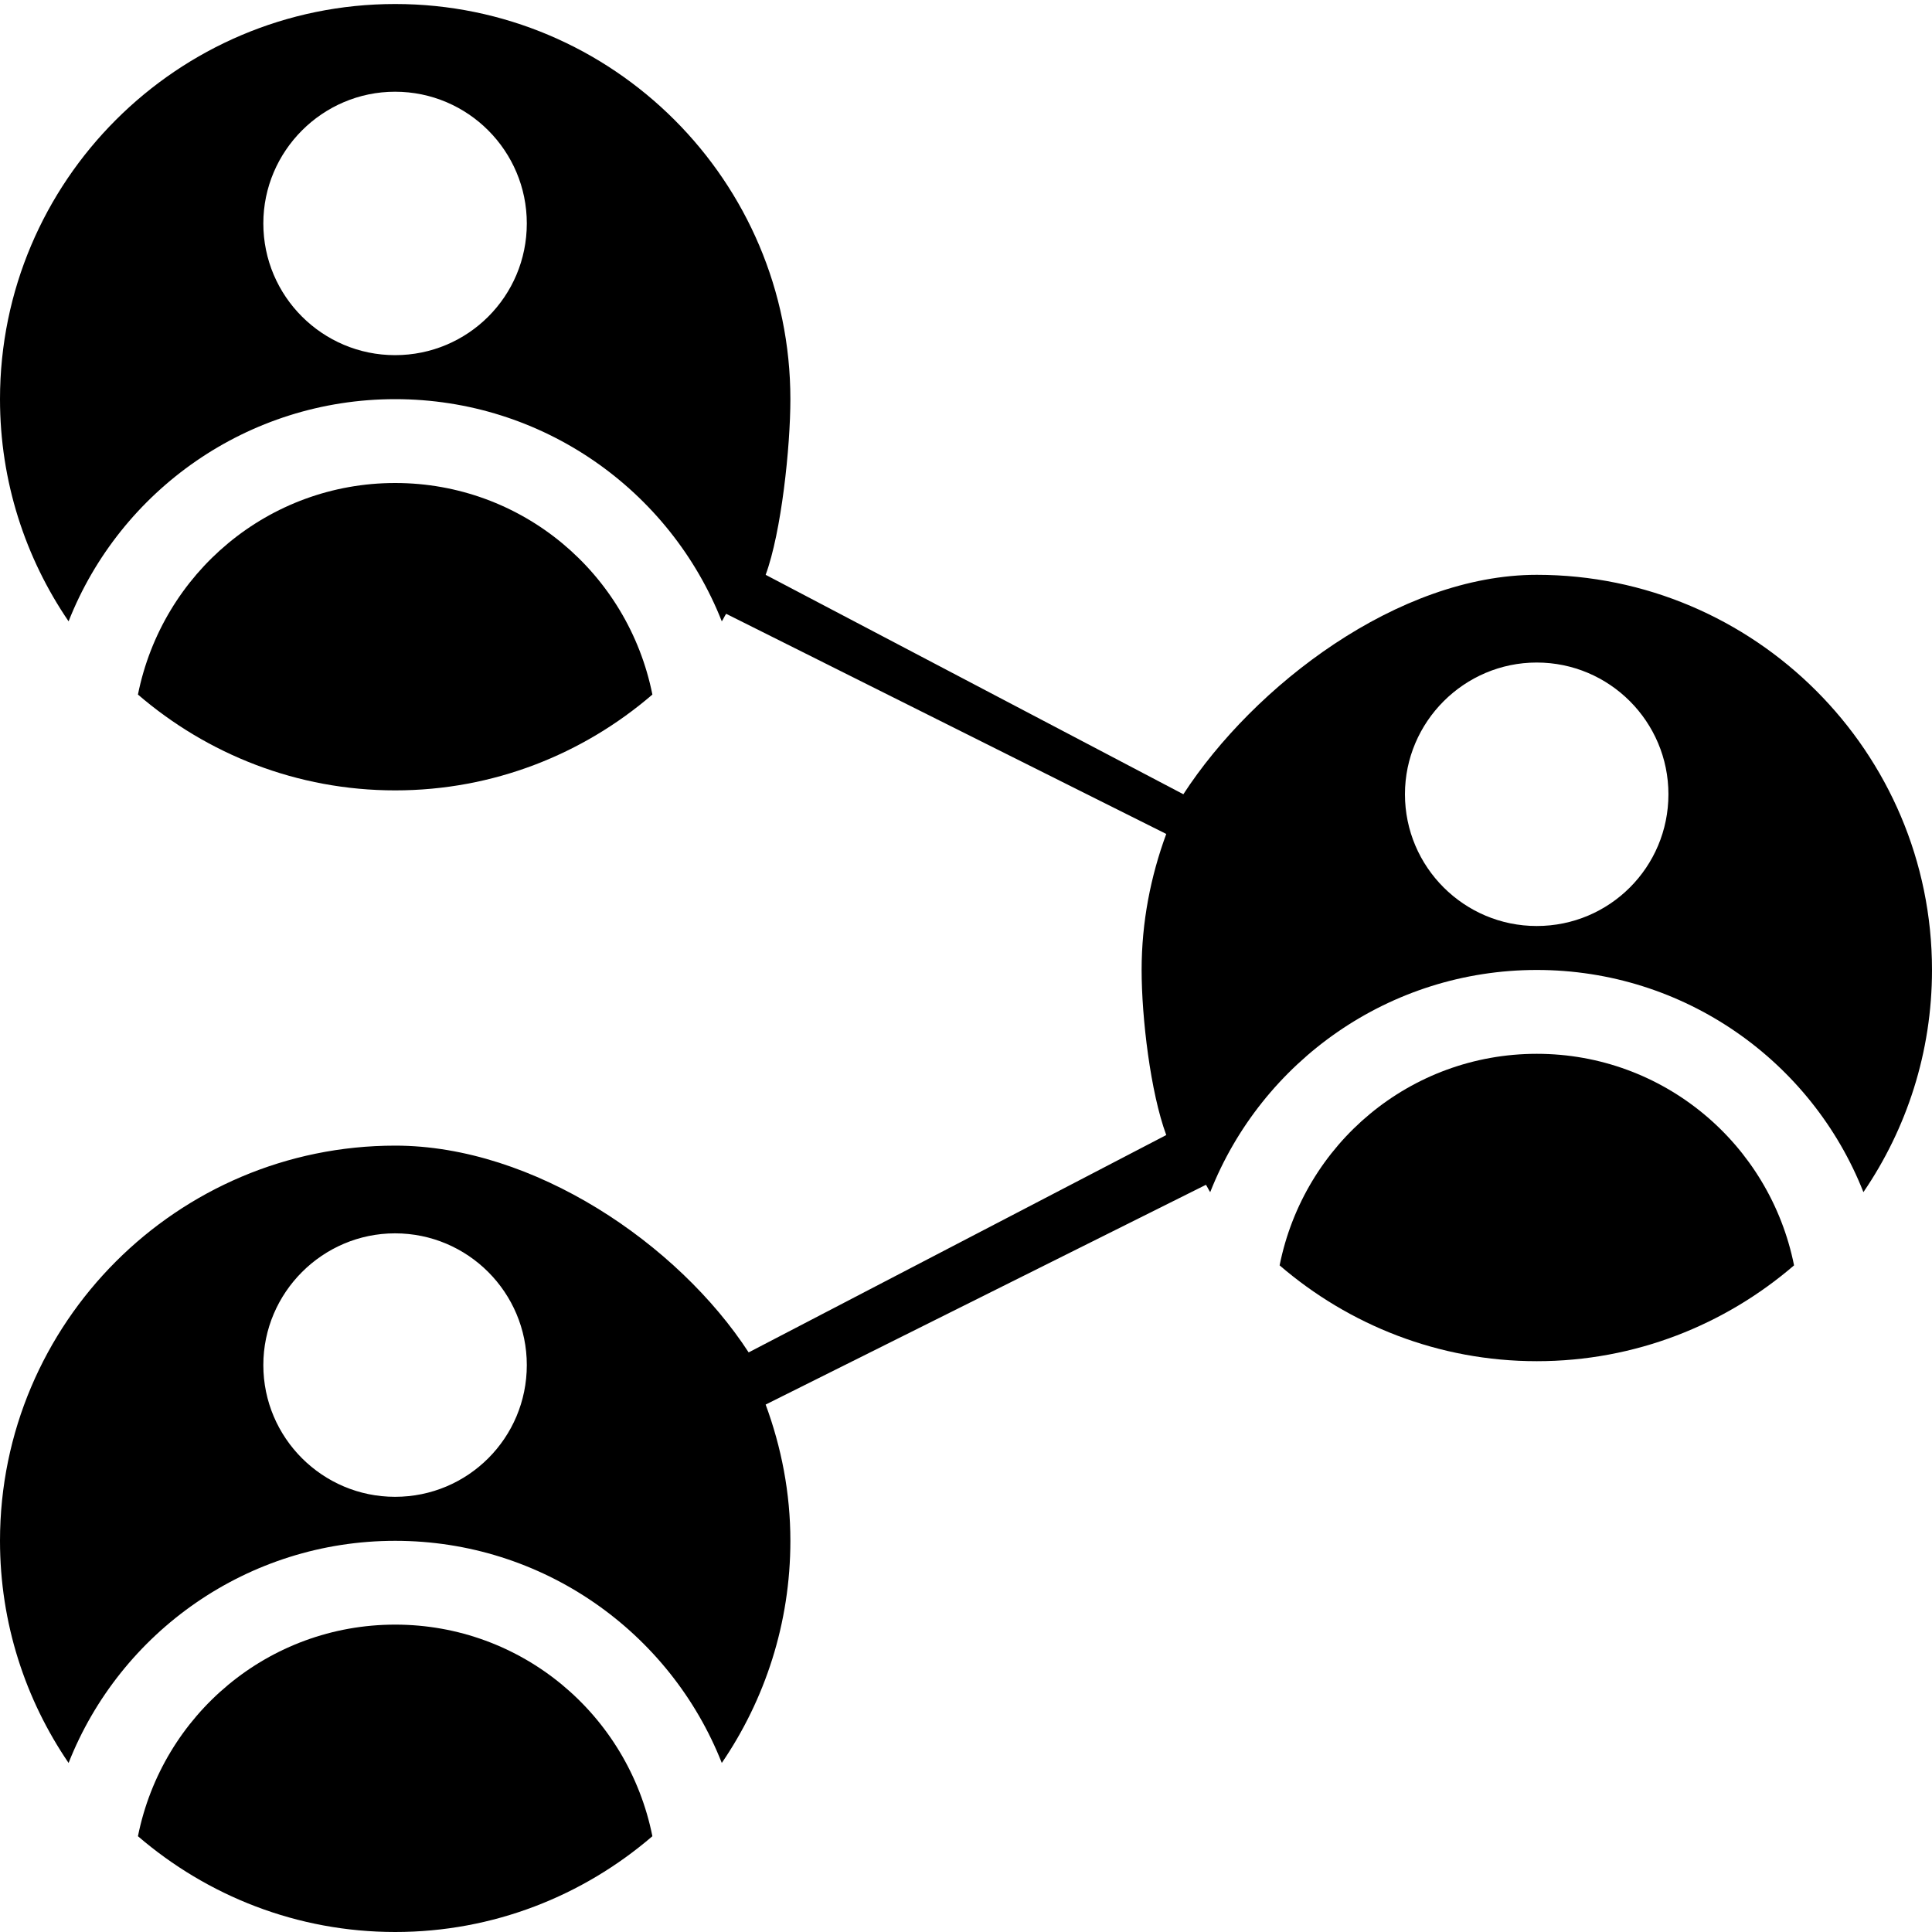
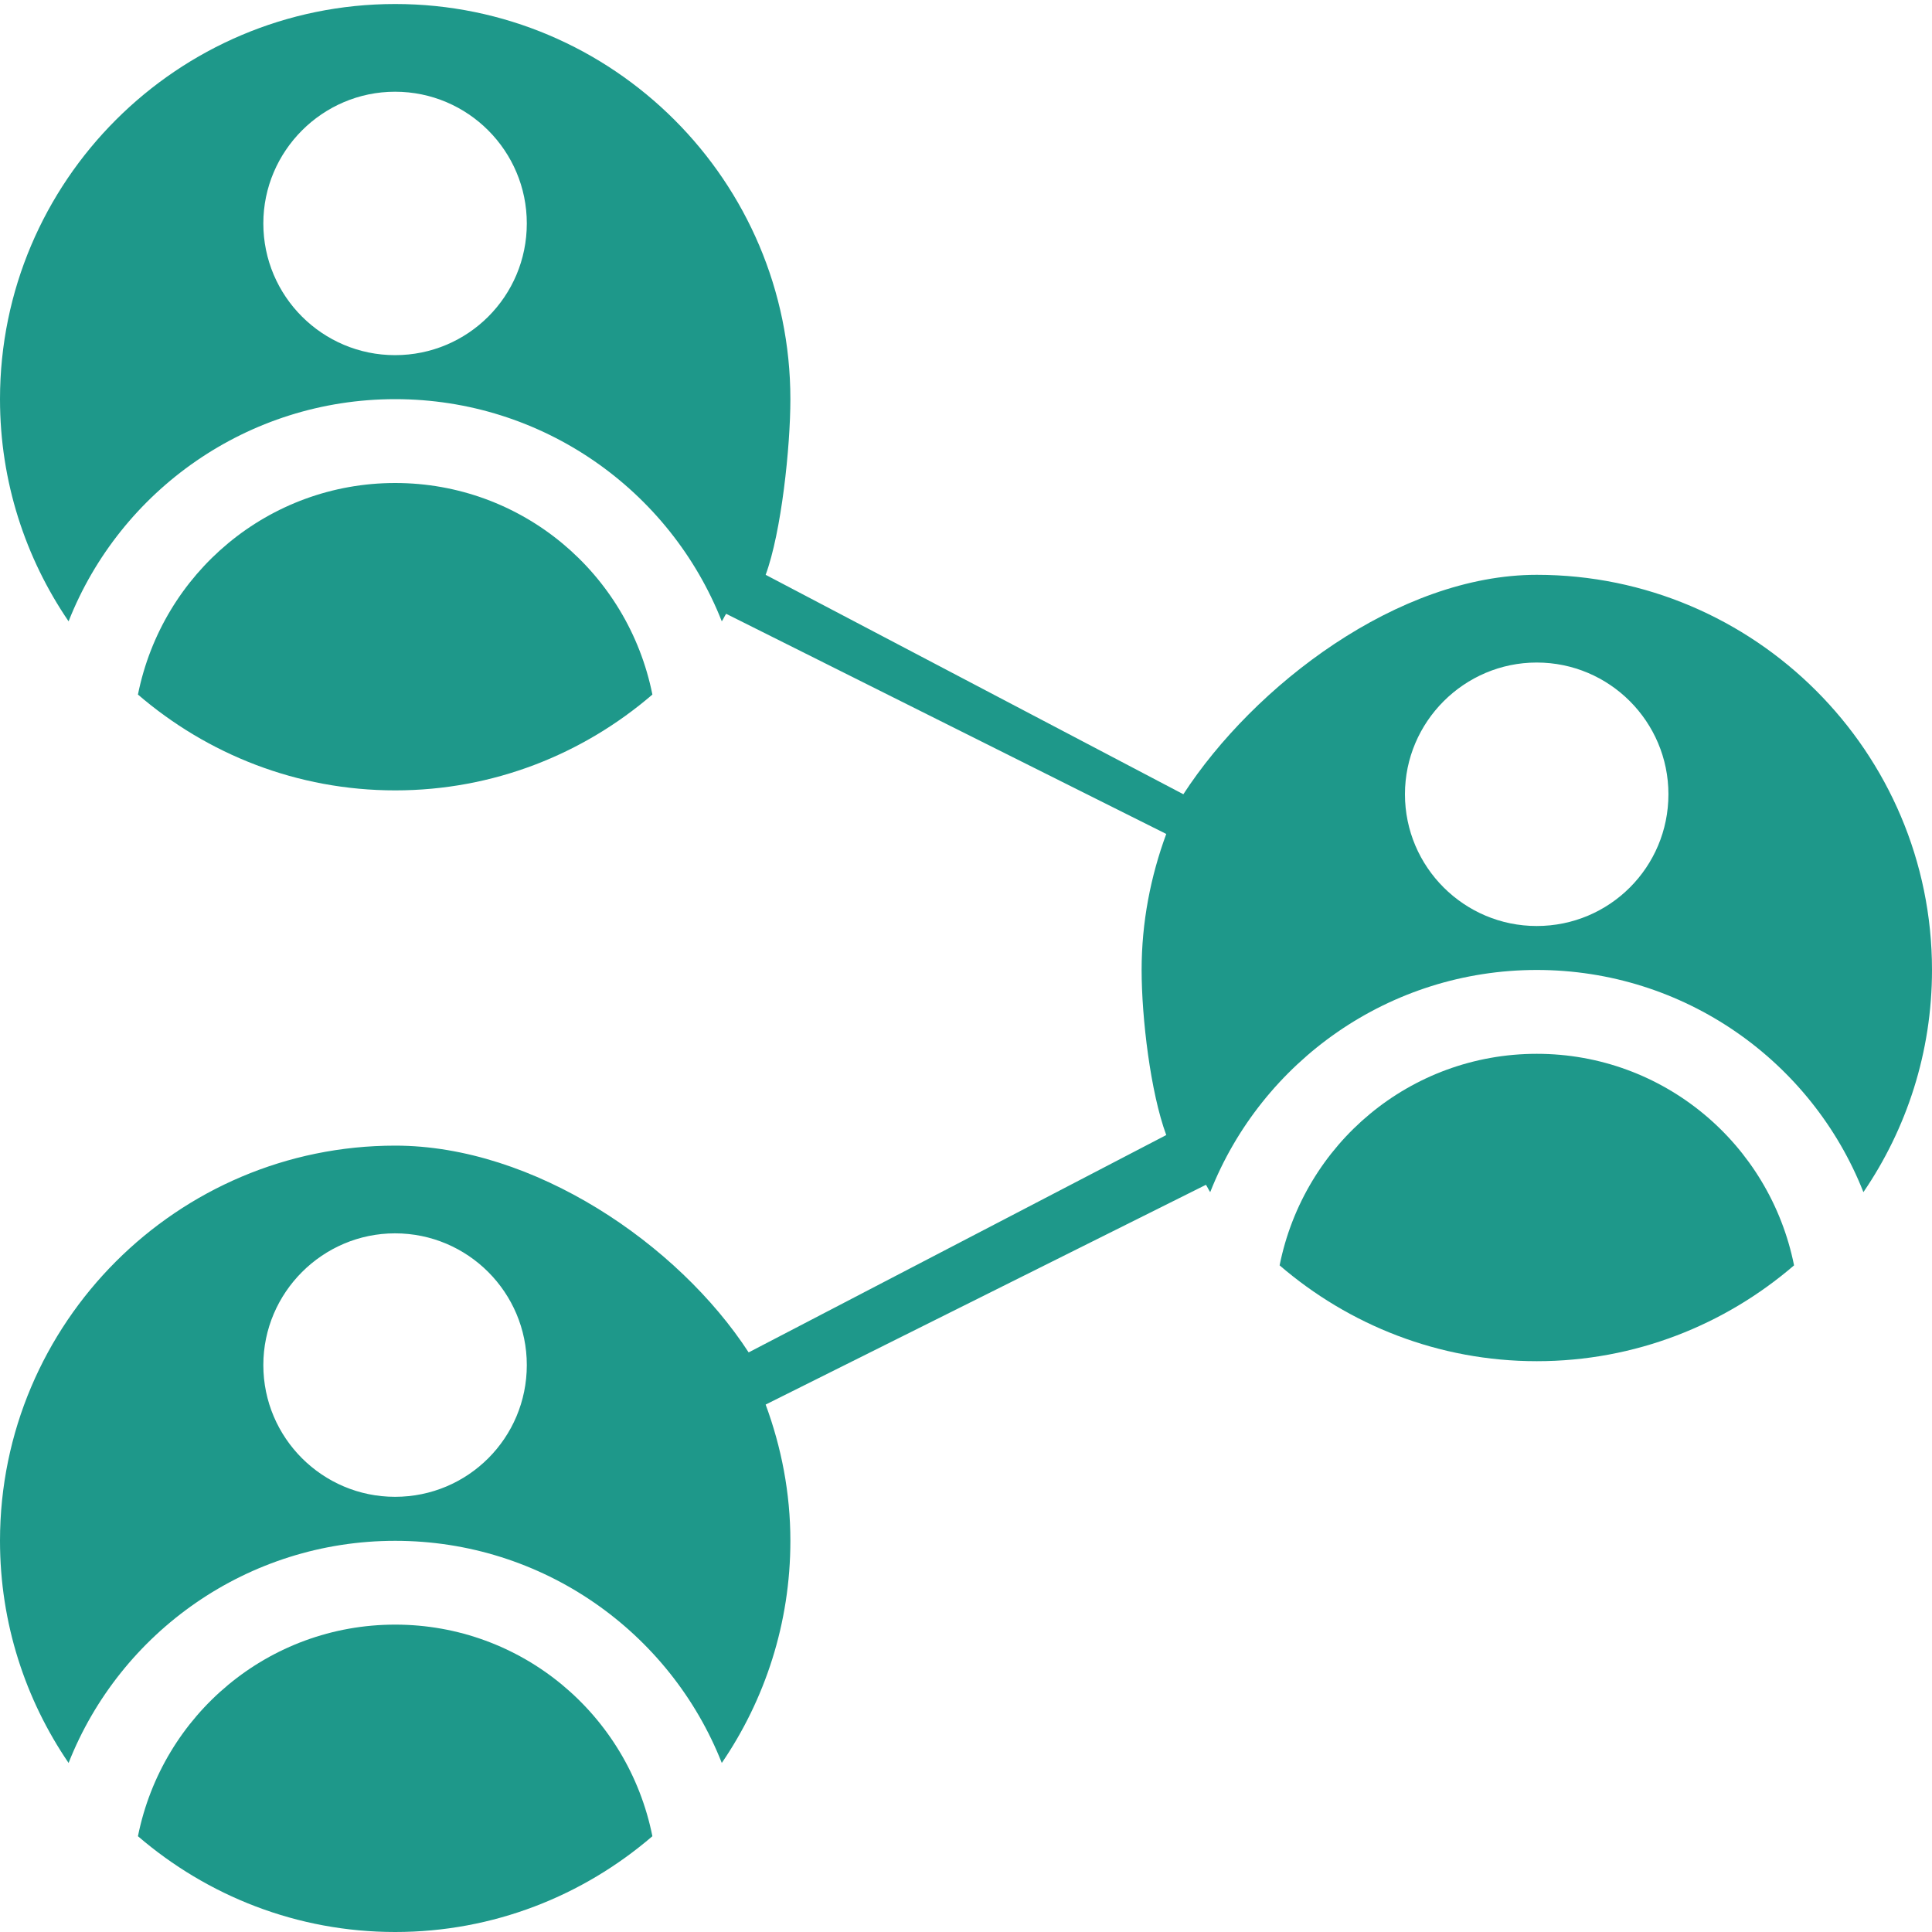
<svg xmlns="http://www.w3.org/2000/svg" width="40" height="40" viewBox="0 0 40 40" fill="none">
-   <path d="M31.818 21.818C29.2 21.818 26.998 23.677 26.493 26.198C27.926 27.431 29.784 28.182 31.818 28.182C33.852 28.182 35.711 27.431 37.144 26.198C36.638 23.677 34.436 21.818 31.818 21.818Z" fill="black" />
-   <path d="M31.818 11.901C28.945 11.901 25.96 14.198 24.5 16.444L15.852 11.901C16.177 11.02 16.364 9.257 16.364 8.264C16.364 3.753 12.693 0.083 8.182 0.083C3.671 0.083 0 3.753 0 8.264C0 9.969 0.525 11.552 1.42 12.864C2.491 10.148 5.134 8.264 8.182 8.264C11.23 8.264 13.872 10.148 14.944 12.864C14.977 12.814 15.001 12.758 15.034 12.708L24.146 17.266C23.822 18.146 23.636 19.092 23.636 20.082C23.636 21.076 23.82 22.618 24.146 23.5L15.5 28C14.04 25.756 11.053 23.719 8.182 23.719C3.671 23.719 0 27.389 0 31.901C0 33.605 0.525 35.188 1.42 36.5C2.491 33.784 5.134 31.901 8.182 31.901C11.23 31.901 13.872 33.784 14.944 36.5C15.839 35.188 16.364 33.605 16.364 31.901C16.364 30.908 16.177 29.961 15.852 29.08L24.968 24.53C25 24.579 25.023 24.634 25.056 24.682C26.128 21.966 28.77 20.082 31.818 20.082C34.866 20.082 37.509 21.966 38.58 24.682C39.475 23.37 40 21.787 40 20.082C40 15.571 36.33 11.901 31.818 11.901ZM8.179 7.353C6.679 7.353 5.452 6.135 5.452 4.626C5.452 3.126 6.679 1.899 8.179 1.899C9.688 1.899 10.907 3.126 10.907 4.626C10.907 6.135 9.688 7.353 8.179 7.353ZM8.179 30.99C6.679 30.99 5.452 29.771 5.452 28.262C5.452 26.762 6.679 25.535 8.179 25.535C9.688 25.535 10.907 26.762 10.907 28.262C10.907 29.771 9.688 30.99 8.179 30.99ZM31.816 19.172C30.316 19.172 29.088 17.953 29.088 16.444C29.088 14.944 30.316 13.717 31.816 13.717C33.325 13.717 34.543 14.944 34.543 16.444C34.543 17.953 33.325 19.172 31.816 19.172Z" fill="black" />
-   <path d="M13.507 14.38C13.002 11.859 10.8 10 8.182 10C5.564 10 3.362 11.859 2.856 14.38C4.289 15.613 6.148 16.364 8.182 16.364C10.216 16.364 12.074 15.613 13.507 14.38Z" fill="black" />
-   <path d="M8.182 33.636C5.564 33.636 3.362 35.495 2.856 38.017C4.289 39.249 6.148 40 8.182 40C10.216 40 12.074 39.249 13.507 38.017C13.002 35.495 10.8 33.636 8.182 33.636Z" fill="black" />
+   <path d="M31.818 21.818C29.2 21.818 26.998 23.677 26.493 26.198C27.926 27.431 29.784 28.182 31.818 28.182C33.852 28.182 35.711 27.431 37.144 26.198C36.638 23.677 34.436 21.818 31.818 21.818Z" fill="#1e988a" />
+   <path d="M31.818 11.901C28.945 11.901 25.96 14.198 24.5 16.444L15.852 11.901C16.177 11.02 16.364 9.257 16.364 8.264C16.364 3.753 12.693 0.083 8.182 0.083C3.671 0.083 0 3.753 0 8.264C0 9.969 0.525 11.552 1.42 12.864C2.491 10.148 5.134 8.264 8.182 8.264C11.23 8.264 13.872 10.148 14.944 12.864C14.977 12.814 15.001 12.758 15.034 12.708L24.146 17.266C23.822 18.146 23.636 19.092 23.636 20.082C23.636 21.076 23.82 22.618 24.146 23.5L15.5 28C14.04 25.756 11.053 23.719 8.182 23.719C3.671 23.719 0 27.389 0 31.901C0 33.605 0.525 35.188 1.42 36.5C2.491 33.784 5.134 31.901 8.182 31.901C11.23 31.901 13.872 33.784 14.944 36.5C15.839 35.188 16.364 33.605 16.364 31.901C16.364 30.908 16.177 29.961 15.852 29.08L24.968 24.53C25 24.579 25.023 24.634 25.056 24.682C26.128 21.966 28.77 20.082 31.818 20.082C34.866 20.082 37.509 21.966 38.58 24.682C39.475 23.37 40 21.787 40 20.082C40 15.571 36.33 11.901 31.818 11.901ZM8.179 7.353C6.679 7.353 5.452 6.135 5.452 4.626C5.452 3.126 6.679 1.899 8.179 1.899C9.688 1.899 10.907 3.126 10.907 4.626C10.907 6.135 9.688 7.353 8.179 7.353ZM8.179 30.99C6.679 30.99 5.452 29.771 5.452 28.262C5.452 26.762 6.679 25.535 8.179 25.535C9.688 25.535 10.907 26.762 10.907 28.262C10.907 29.771 9.688 30.99 8.179 30.99ZM31.816 19.172C30.316 19.172 29.088 17.953 29.088 16.444C29.088 14.944 30.316 13.717 31.816 13.717C33.325 13.717 34.543 14.944 34.543 16.444C34.543 17.953 33.325 19.172 31.816 19.172Z" fill="#1e988a" />
+   <path d="M13.507 14.38C13.002 11.859 10.8 10 8.182 10C5.564 10 3.362 11.859 2.856 14.38C4.289 15.613 6.148 16.364 8.182 16.364C10.216 16.364 12.074 15.613 13.507 14.38Z" fill="#1e988a" />
+   <path d="M8.182 33.636C5.564 33.636 3.362 35.495 2.856 38.017C4.289 39.249 6.148 40 8.182 40C10.216 40 12.074 39.249 13.507 38.017C13.002 35.495 10.8 33.636 8.182 33.636Z" fill="#1e988a" />
</svg>
